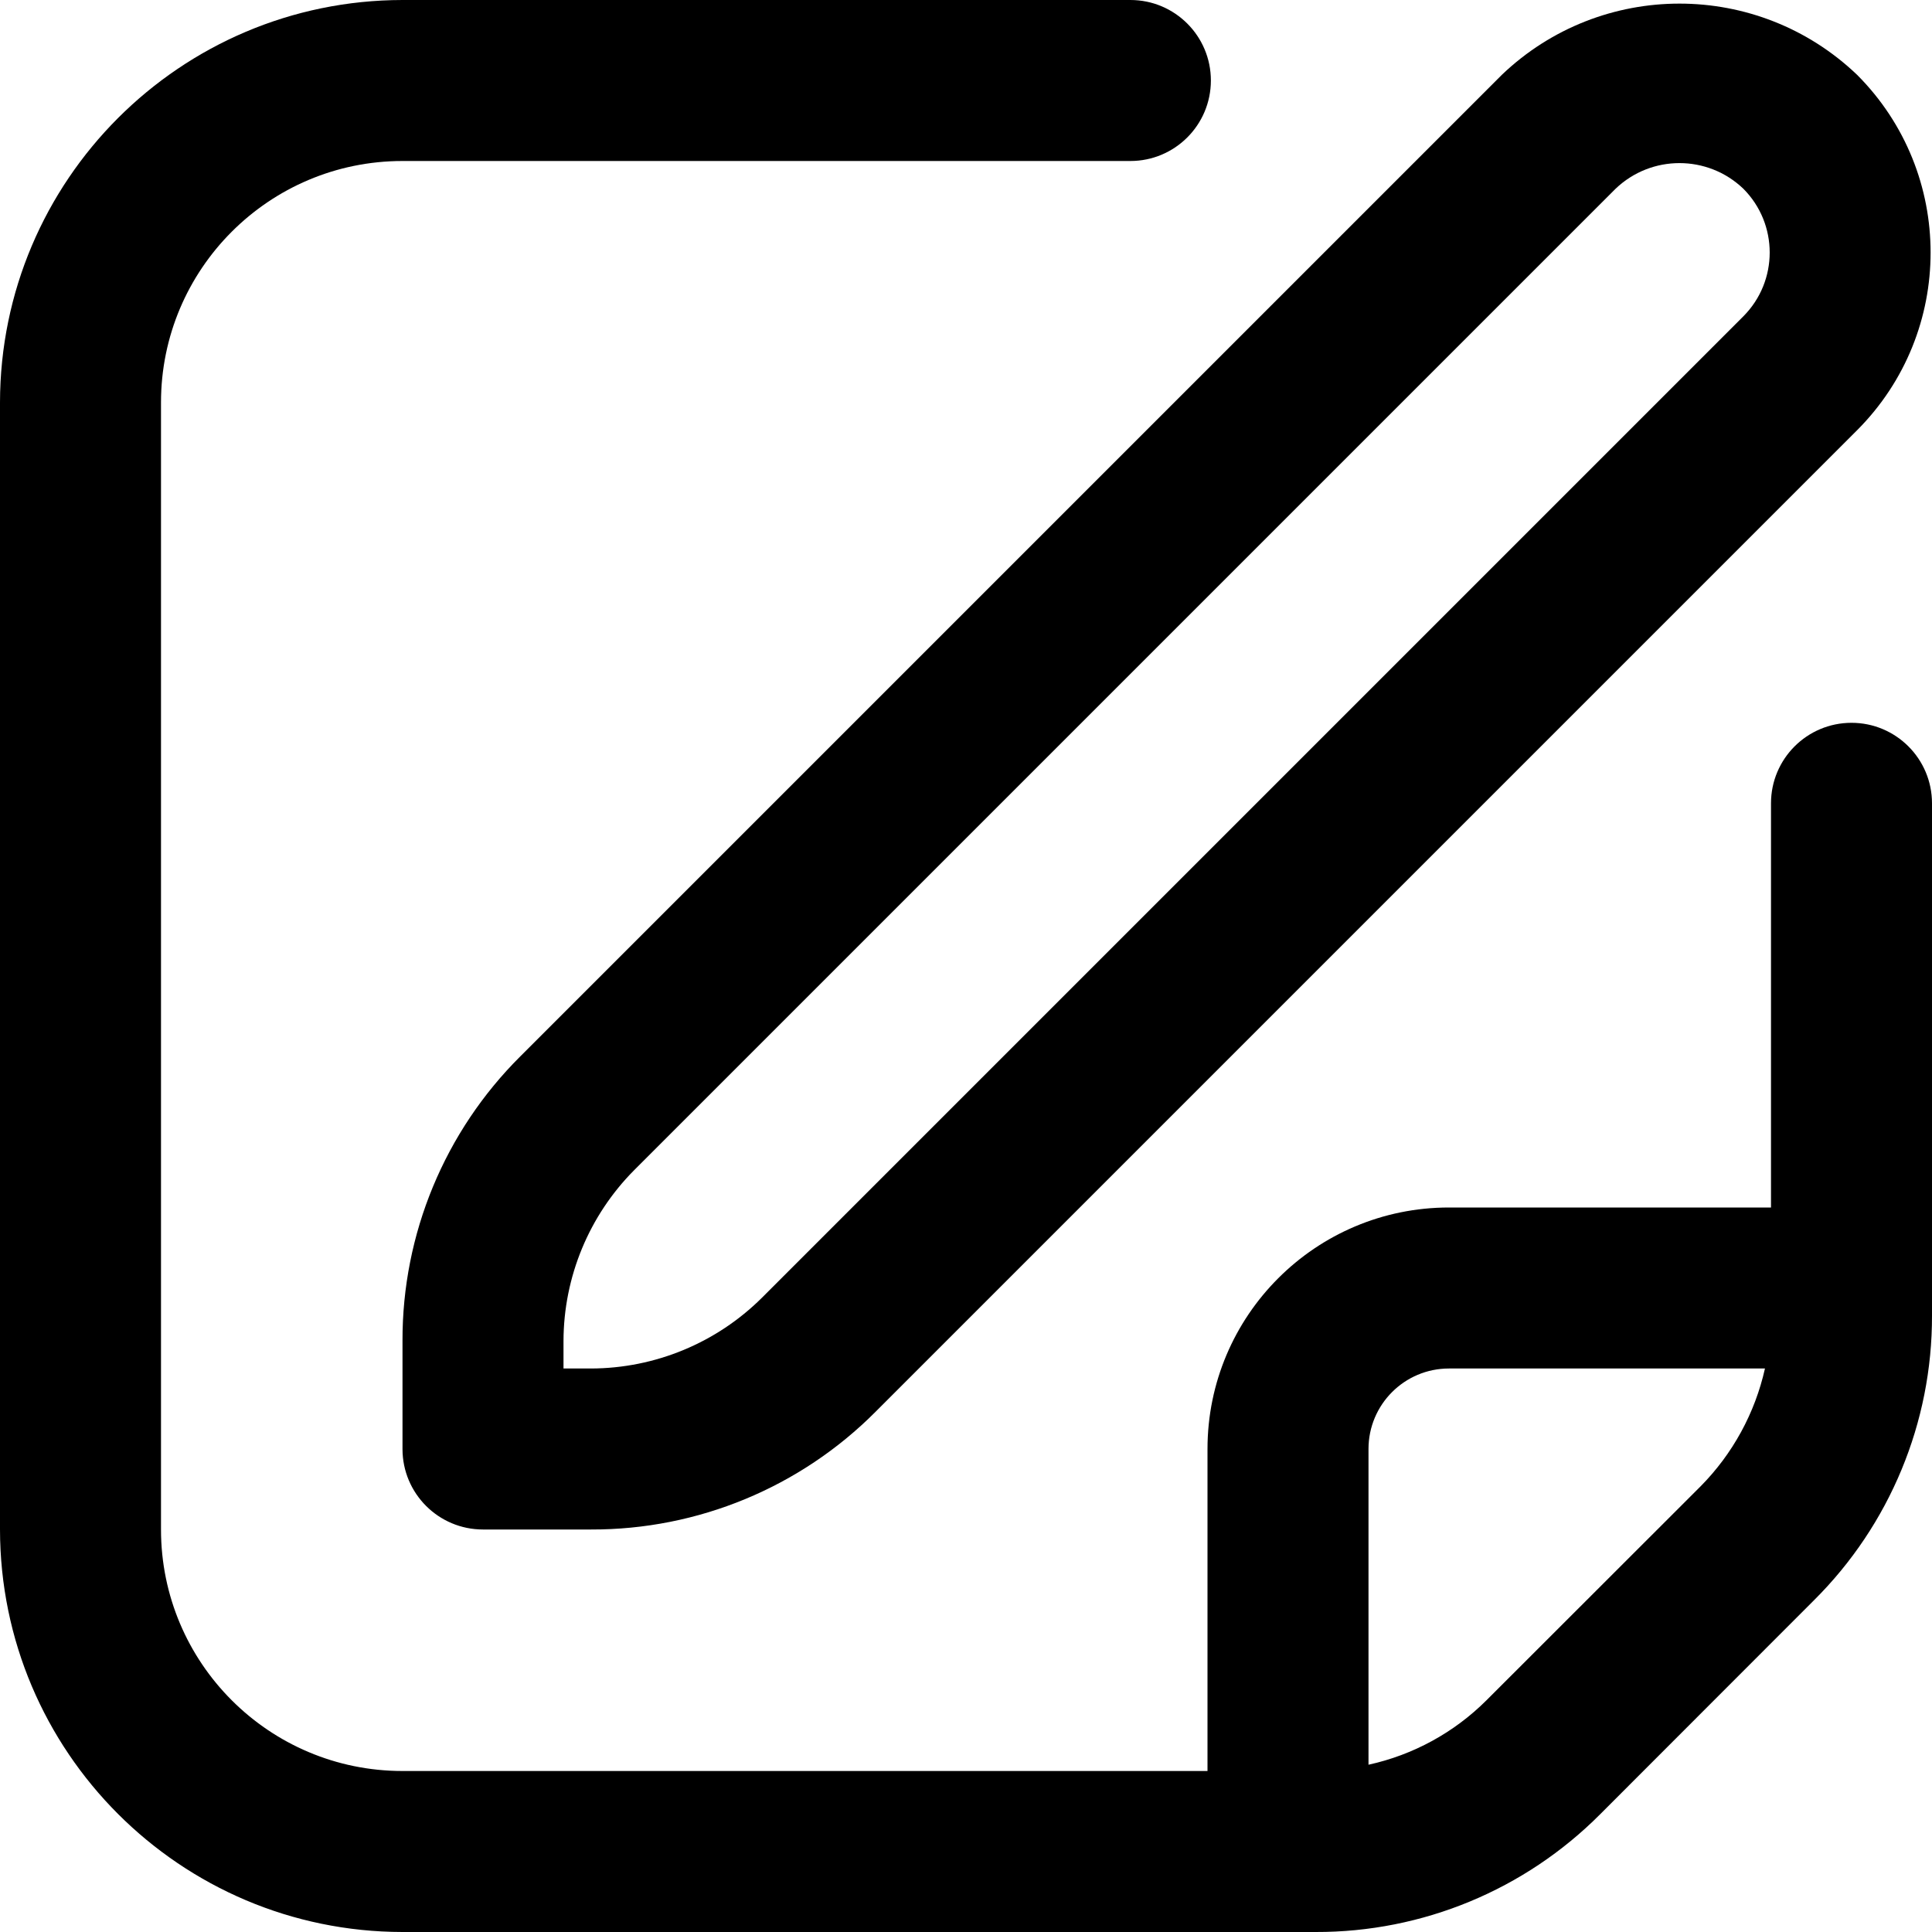
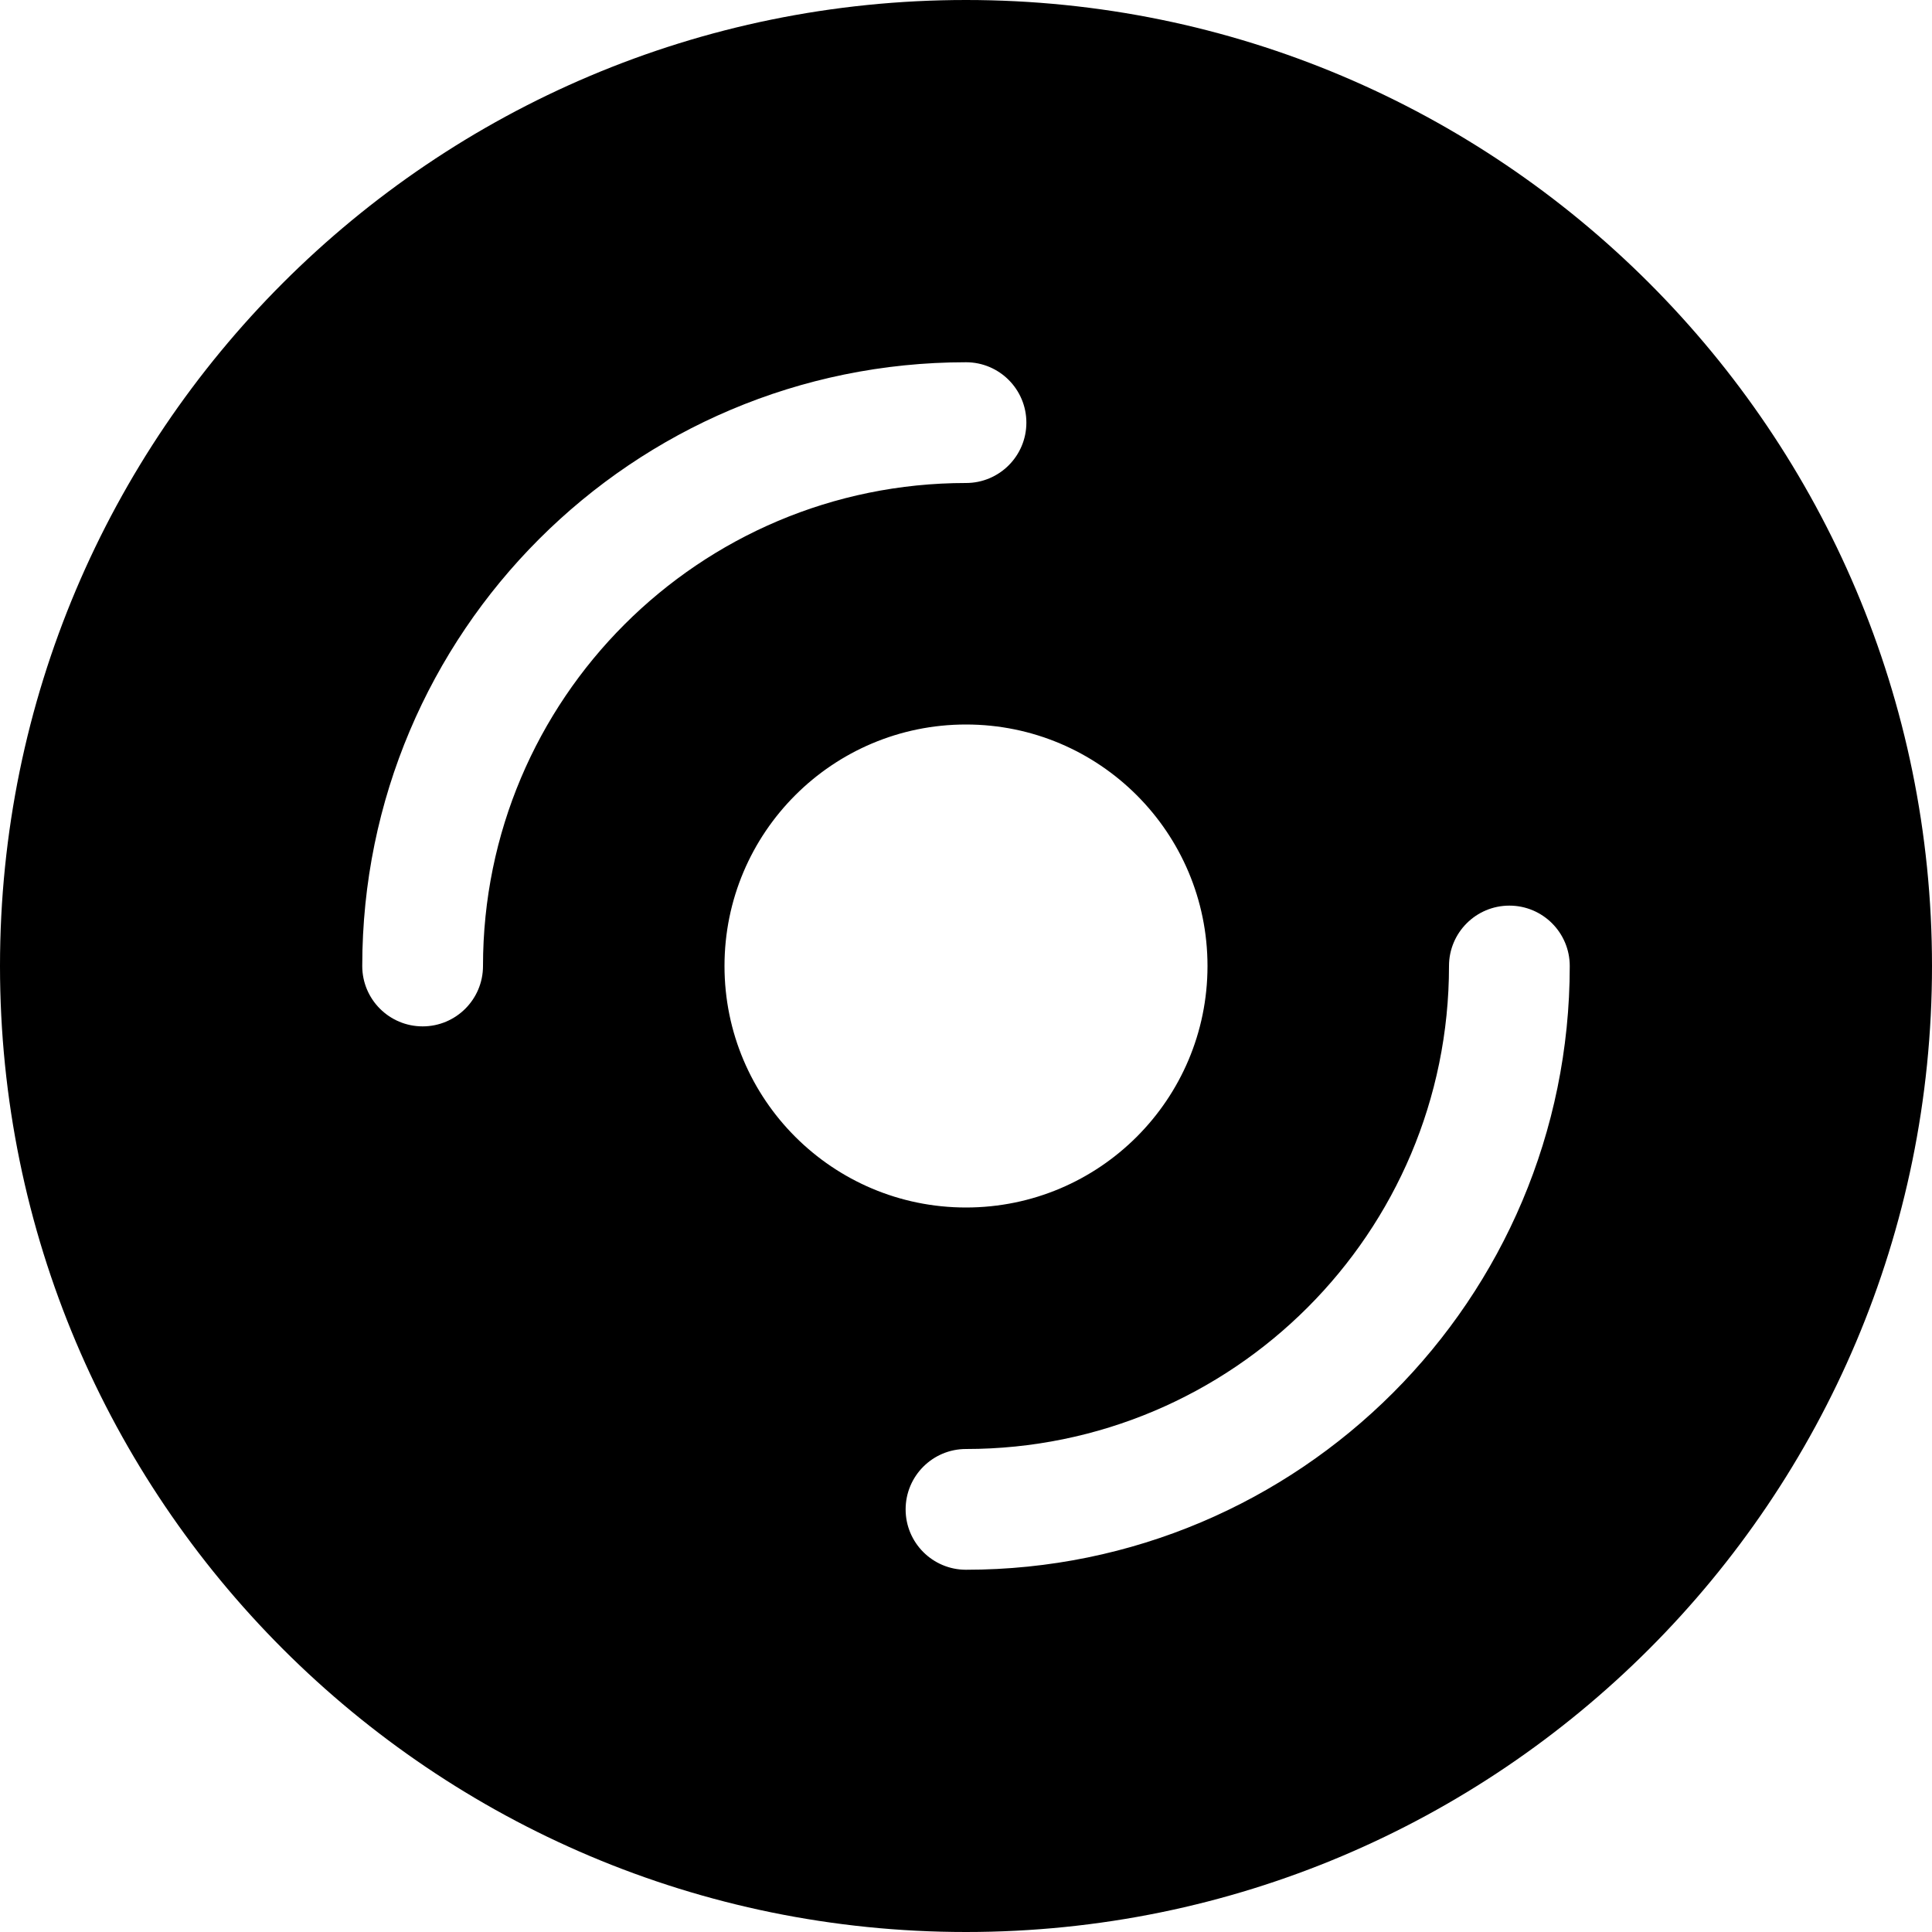
- <svg xmlns="http://www.w3.org/2000/svg" id="Outline" viewBox="0 0 24 24" width="512" height="512">
-   <path d="M18.656.93,6.464,13.122A4.966,4.966,0,0,0,5,16.657V18a1,1,0,0,0,1,1H7.343a4.966,4.966,0,0,0,3.535-1.464L23.07,5.344a3.125,3.125,0,0,0,0-4.414A3.194,3.194,0,0,0,18.656.93Zm3,3L9.464,16.122A3.02,3.02,0,0,1,7.343,17H7v-.343a3.02,3.02,0,0,1,.878-2.121L20.07,2.344a1.148,1.148,0,0,1,1.586,0A1.123,1.123,0,0,1,21.656,3.93Z" />
-   <path d="M23,8.979a1,1,0,0,0-1,1V15H18a3,3,0,0,0-3,3v4H5a3,3,0,0,1-3-3V5A3,3,0,0,1,5,2h9.042a1,1,0,0,0,0-2H5A5.006,5.006,0,0,0,0,5V19a5.006,5.006,0,0,0,5,5H16.343a4.968,4.968,0,0,0,3.536-1.464l2.656-2.658A4.968,4.968,0,0,0,24,16.343V9.979A1,1,0,0,0,23,8.979ZM18.465,21.122a2.975,2.975,0,0,1-1.465.8V18a1,1,0,0,1,1-1h3.925a3.016,3.016,0,0,1-.8,1.464Z" />
+ <svg xmlns="http://www.w3.org/2000/svg" width="16" height="16" viewBox="0 0 16 16">
+   <path d="M16 8A8 8 0 1 1 0 8a8 8 0 0 1 16 0m-6 0a2 2 0 1 0-4 0 2 2 0 0 0 4 0M4 8a4 4 0 0 1 4-4 .5.5 0 0 0 0-1 5 5 0 0 0-5 5 .5.5 0 0 0 1 0m9 0a.5.5 0 1 0-1 0 4 4 0 0 1-4 4 .5.5 0 0 0 0 1 5 5 0 0 0 5-5" />
</svg>
